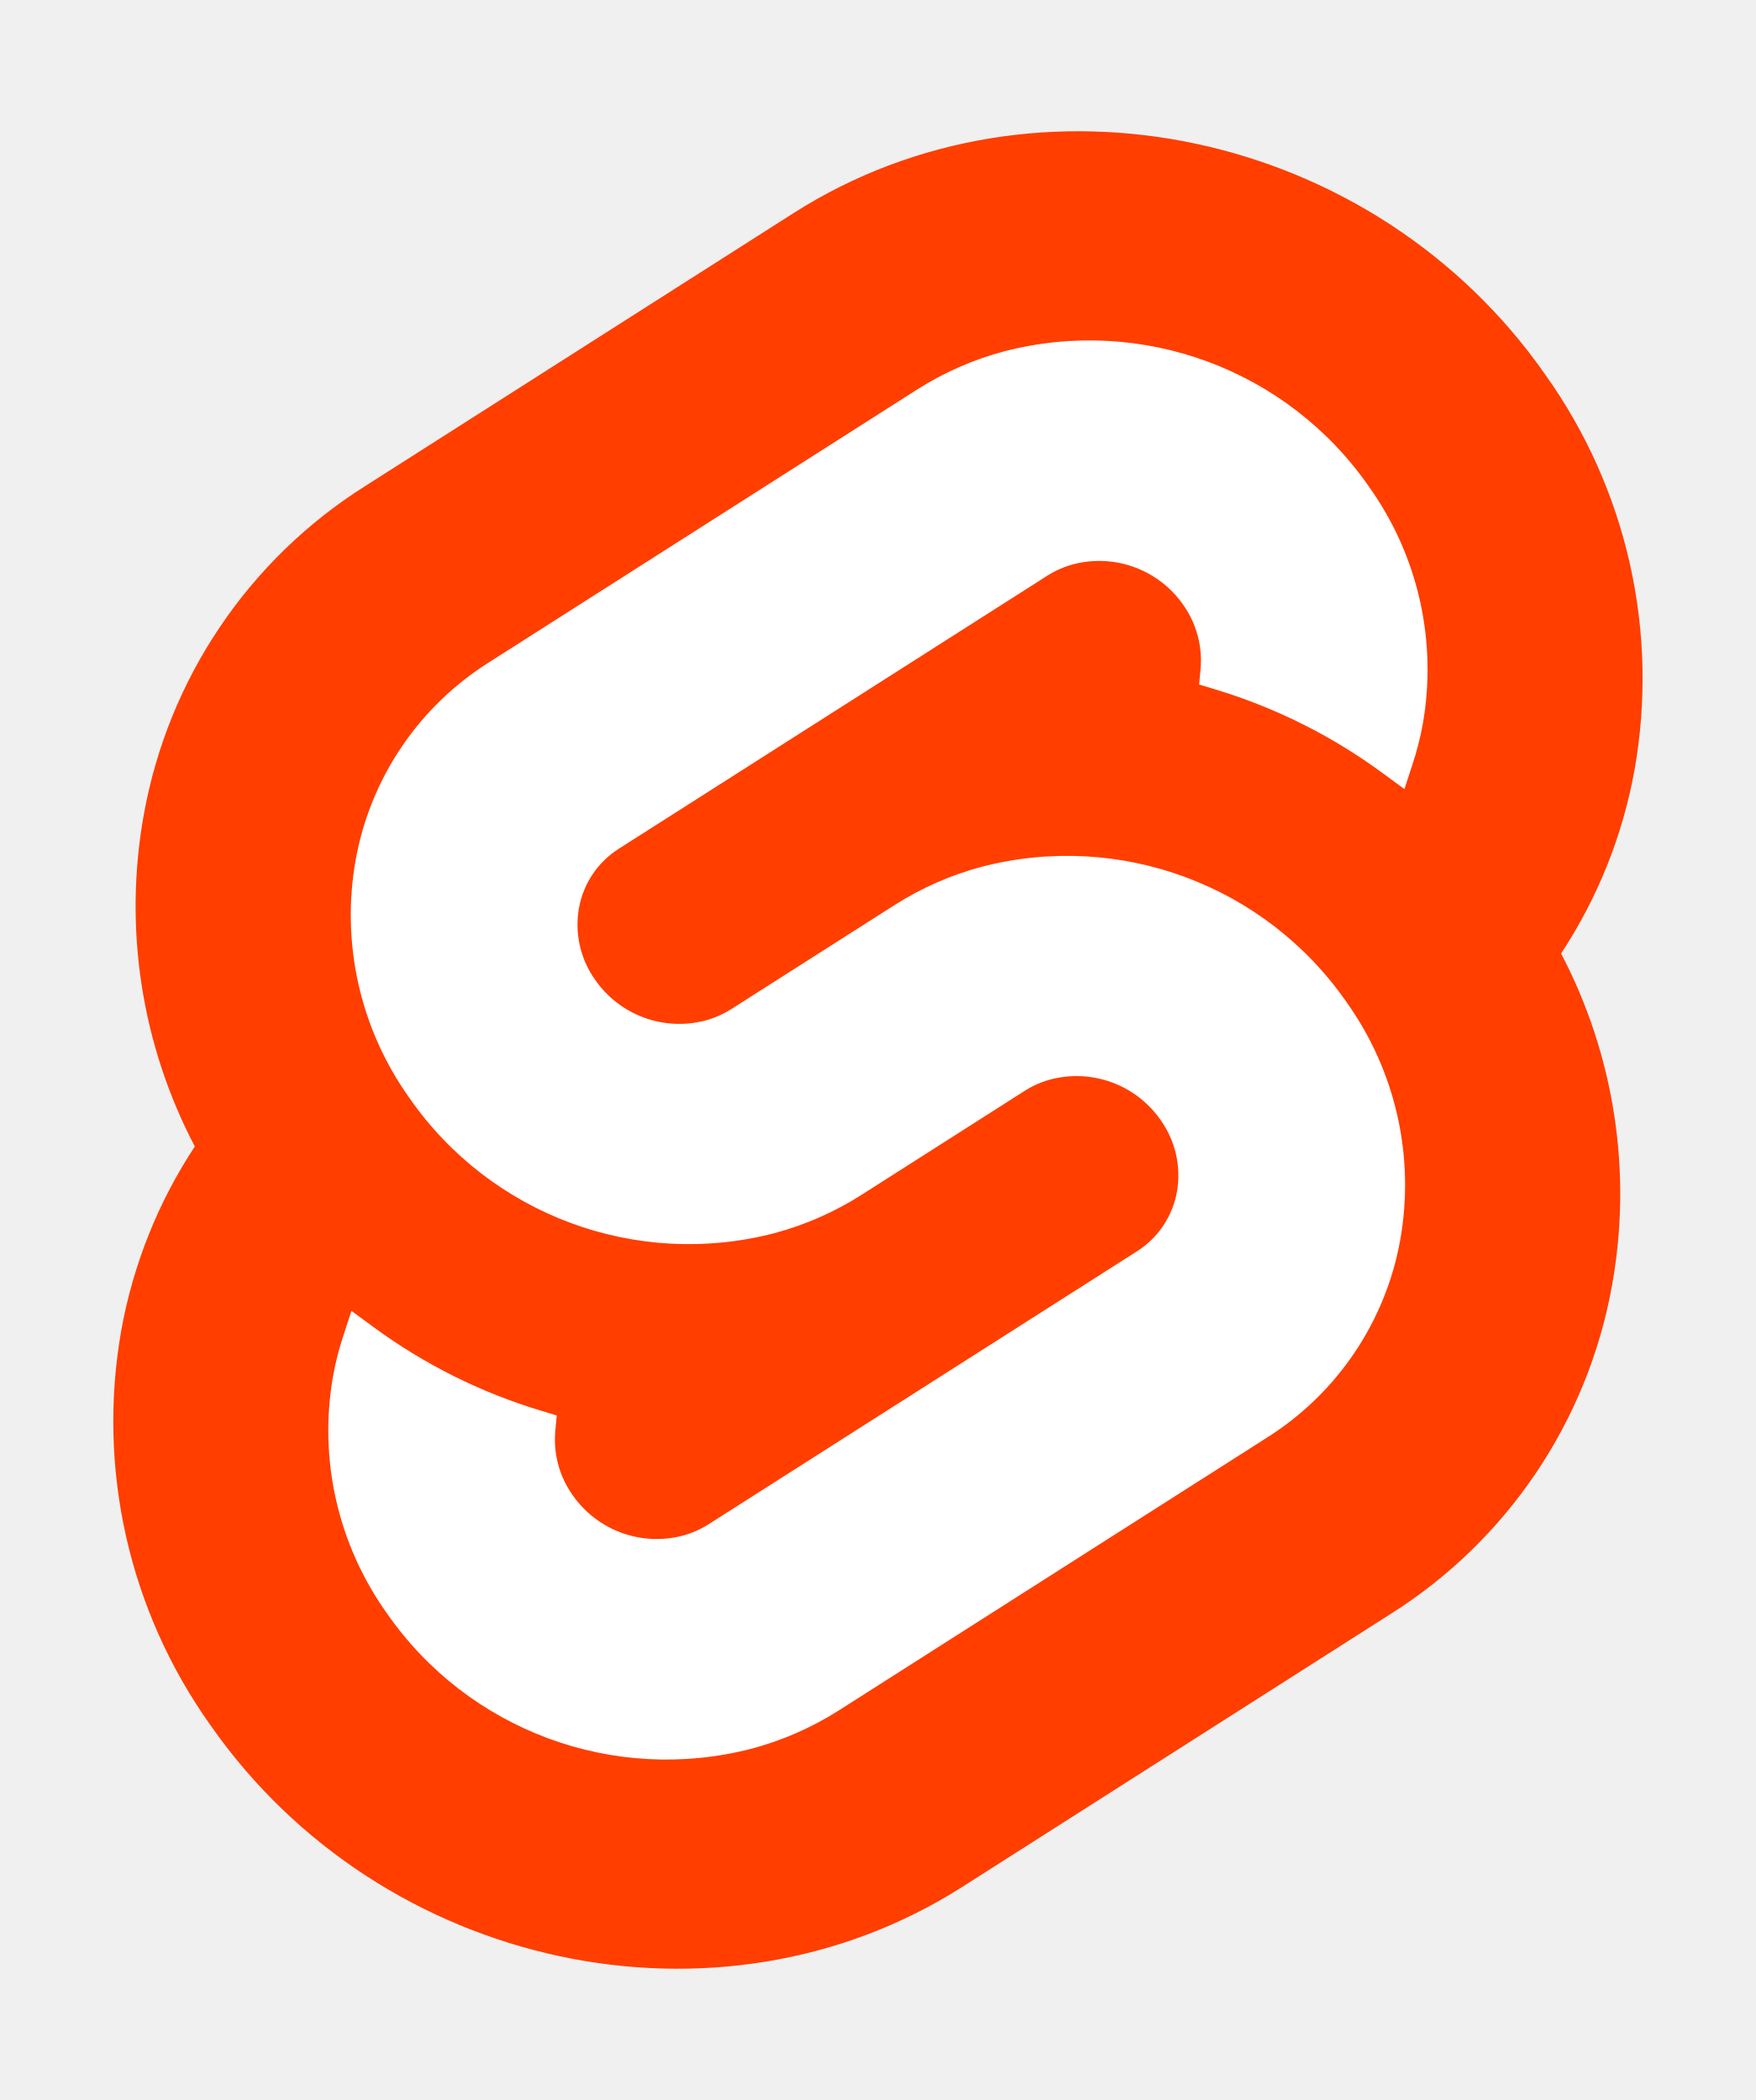
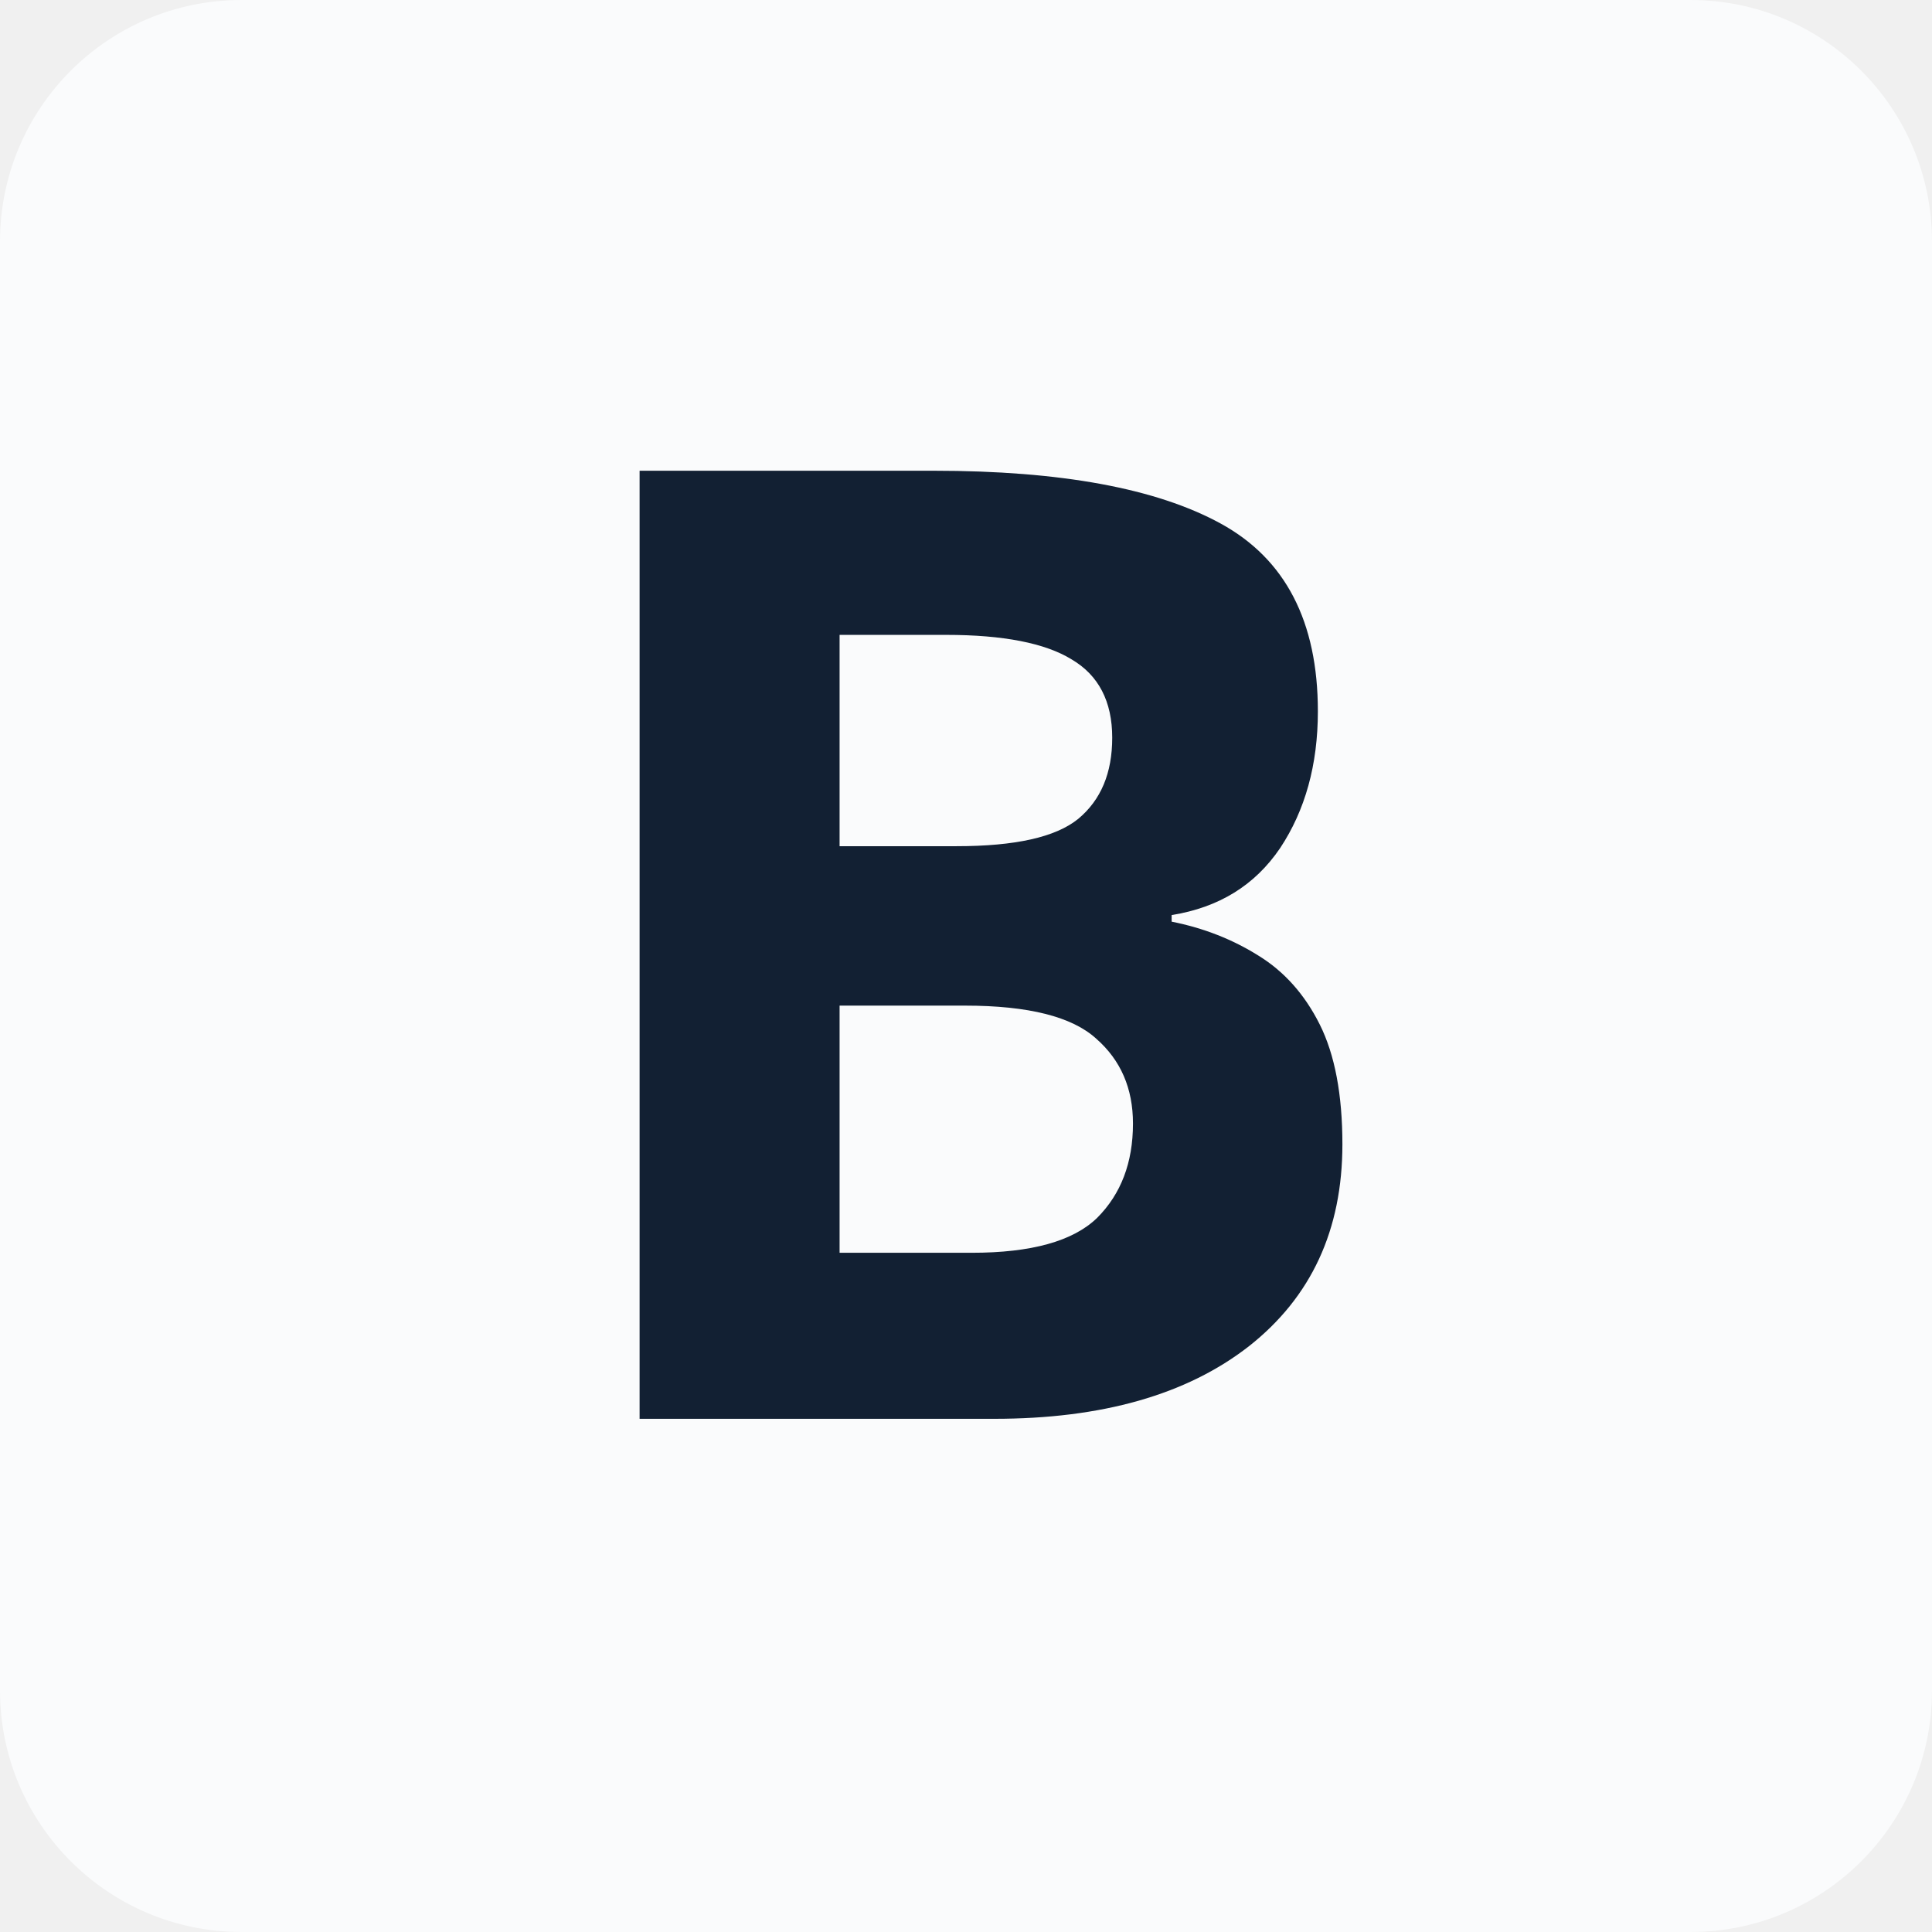
- <svg xmlns="http://www.w3.org/2000/svg" width="107" height="128" viewBox="0 0 107 128">
-   <path d="M94.157 22.819c-10.4-14.885-30.94-19.297-45.792-9.835L22.282 29.608A29.92 29.92 0 0 0 8.764 49.65a31.5 31.5 0 0 0 3.108 20.231 30 30 0 0 0-4.477 11.183 31.9 31.9 0 0 0 5.448 24.116c10.402 14.887 30.942 19.297 45.791 9.835l26.083-16.624A29.92 29.92 0 0 0 98.235 78.35a31.53 31.53 0 0 0-3.105-20.232 30 30 0 0 0 4.474-11.182 31.88 31.88 0 0 0-5.447-24.116" style="fill:#ff3e00" />
-   <path d="M45.817 106.582a20.72 20.72 0 0 1-22.237-8.243 19.17 19.17 0 0 1-3.277-14.503 18 18 0 0 1 .624-2.435l.49-1.498 1.337.981a33.6 33.6 0 0 0 10.203 5.098l.97.294-.09.968a5.85 5.85 0 0 0 1.052 3.878 6.24 6.24 0 0 0 6.695 2.485 5.8 5.8 0 0 0 1.603-.704L69.27 76.28a5.43 5.43 0 0 0 2.45-3.631 5.8 5.8 0 0 0-.987-4.371 6.24 6.24 0 0 0-6.698-2.487 5.7 5.7 0 0 0-1.6.704l-9.953 6.345a19 19 0 0 1-5.296 2.326 20.72 20.72 0 0 1-22.237-8.243 19.17 19.17 0 0 1-3.277-14.502 17.99 17.99 0 0 1 8.13-12.052l26.081-16.623a19 19 0 0 1 5.3-2.329 20.72 20.72 0 0 1 22.237 8.243 19.17 19.17 0 0 1 3.277 14.503 18 18 0 0 1-.624 2.435l-.49 1.498-1.337-.98a33.6 33.6 0 0 0-10.203-5.1l-.97-.294.09-.968a5.86 5.86 0 0 0-1.052-3.878 6.24 6.24 0 0 0-6.696-2.485 5.8 5.8 0 0 0-1.602.704L37.73 51.72a5.42 5.42 0 0 0-2.449 3.63 5.79 5.79 0 0 0 .986 4.372 6.24 6.24 0 0 0 6.698 2.486 5.8 5.8 0 0 0 1.602-.704l9.952-6.342a19 19 0 0 1 5.295-2.328 20.72 20.72 0 0 1 22.237 8.242 19.17 19.17 0 0 1 3.277 14.503 18 18 0 0 1-8.13 12.053l-26.081 16.622a19 19 0 0 1-5.3 2.328" style="fill:#fff" />
+ <svg xmlns="http://www.w3.org/2000/svg" width="32" height="32" viewBox="0 0 32 32">
+   <rect width="32" height="32" rx="4" fill="#fafbfc" />
+   <text x="16" y="23.5" fill="#122033" font-family="'IBM Plex Sans', system-ui, sans-serif" font-size="22" font-weight="600" text-anchor="middle">B</text>
</svg>
